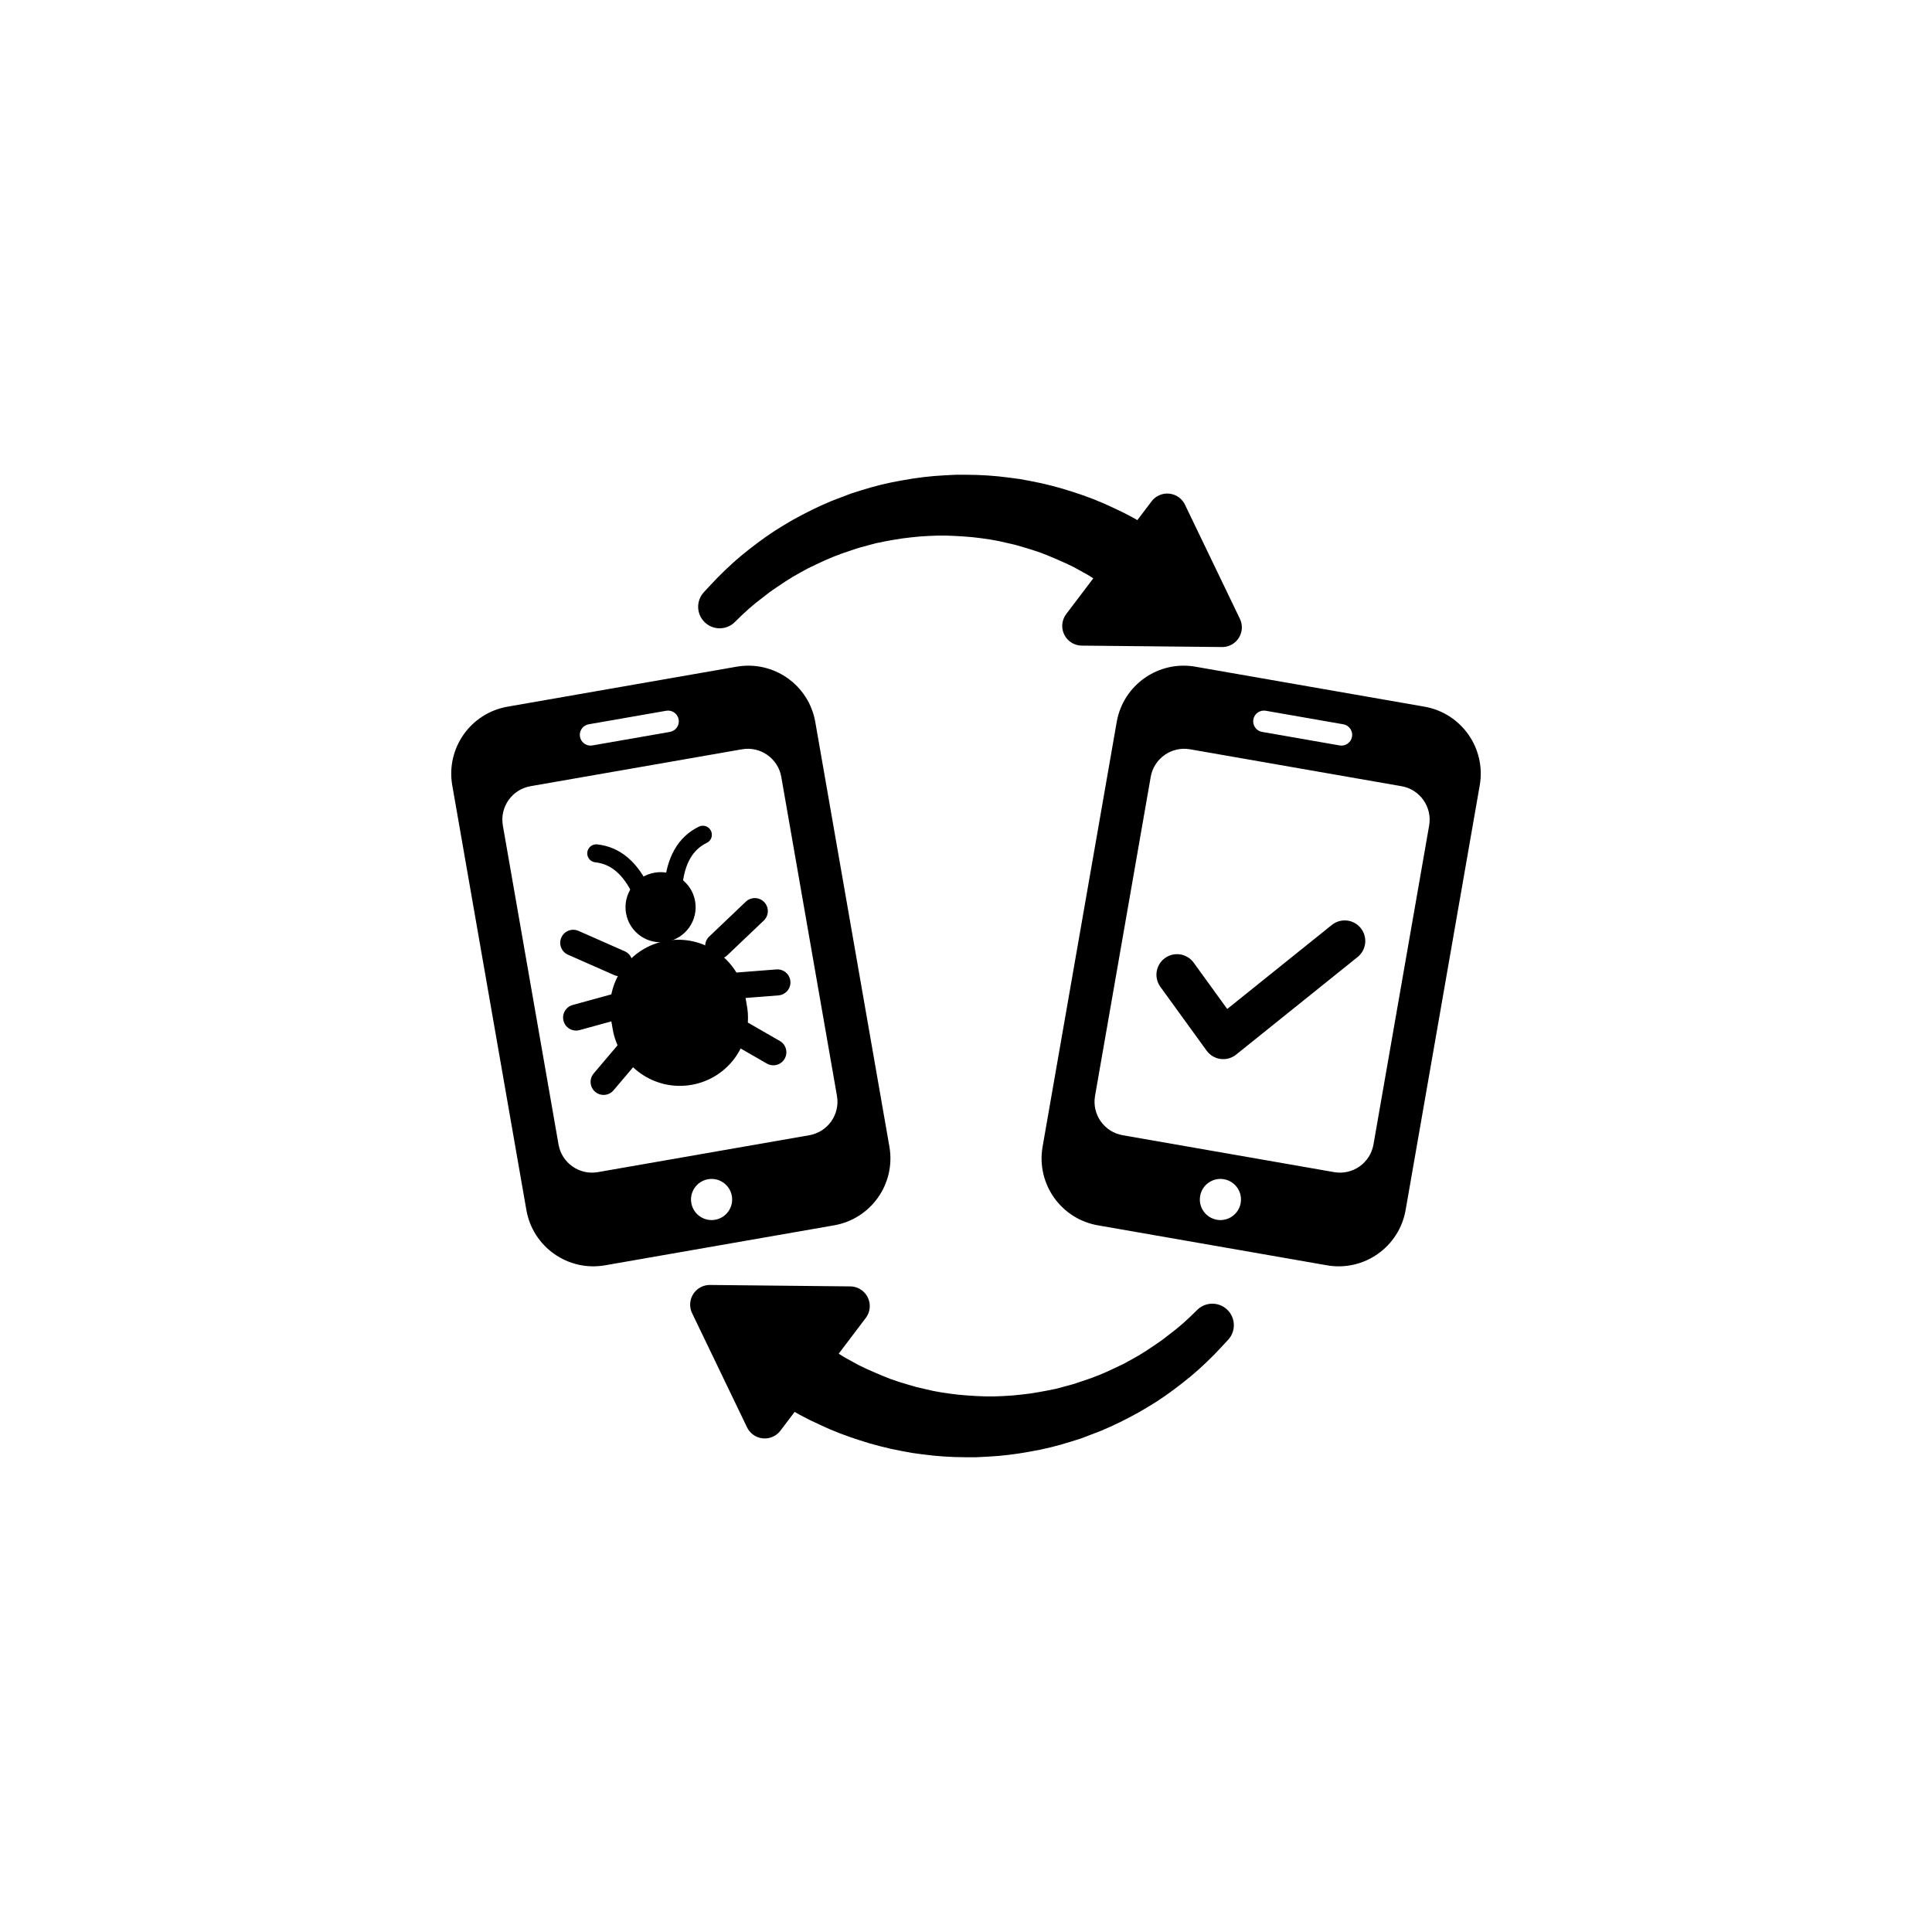
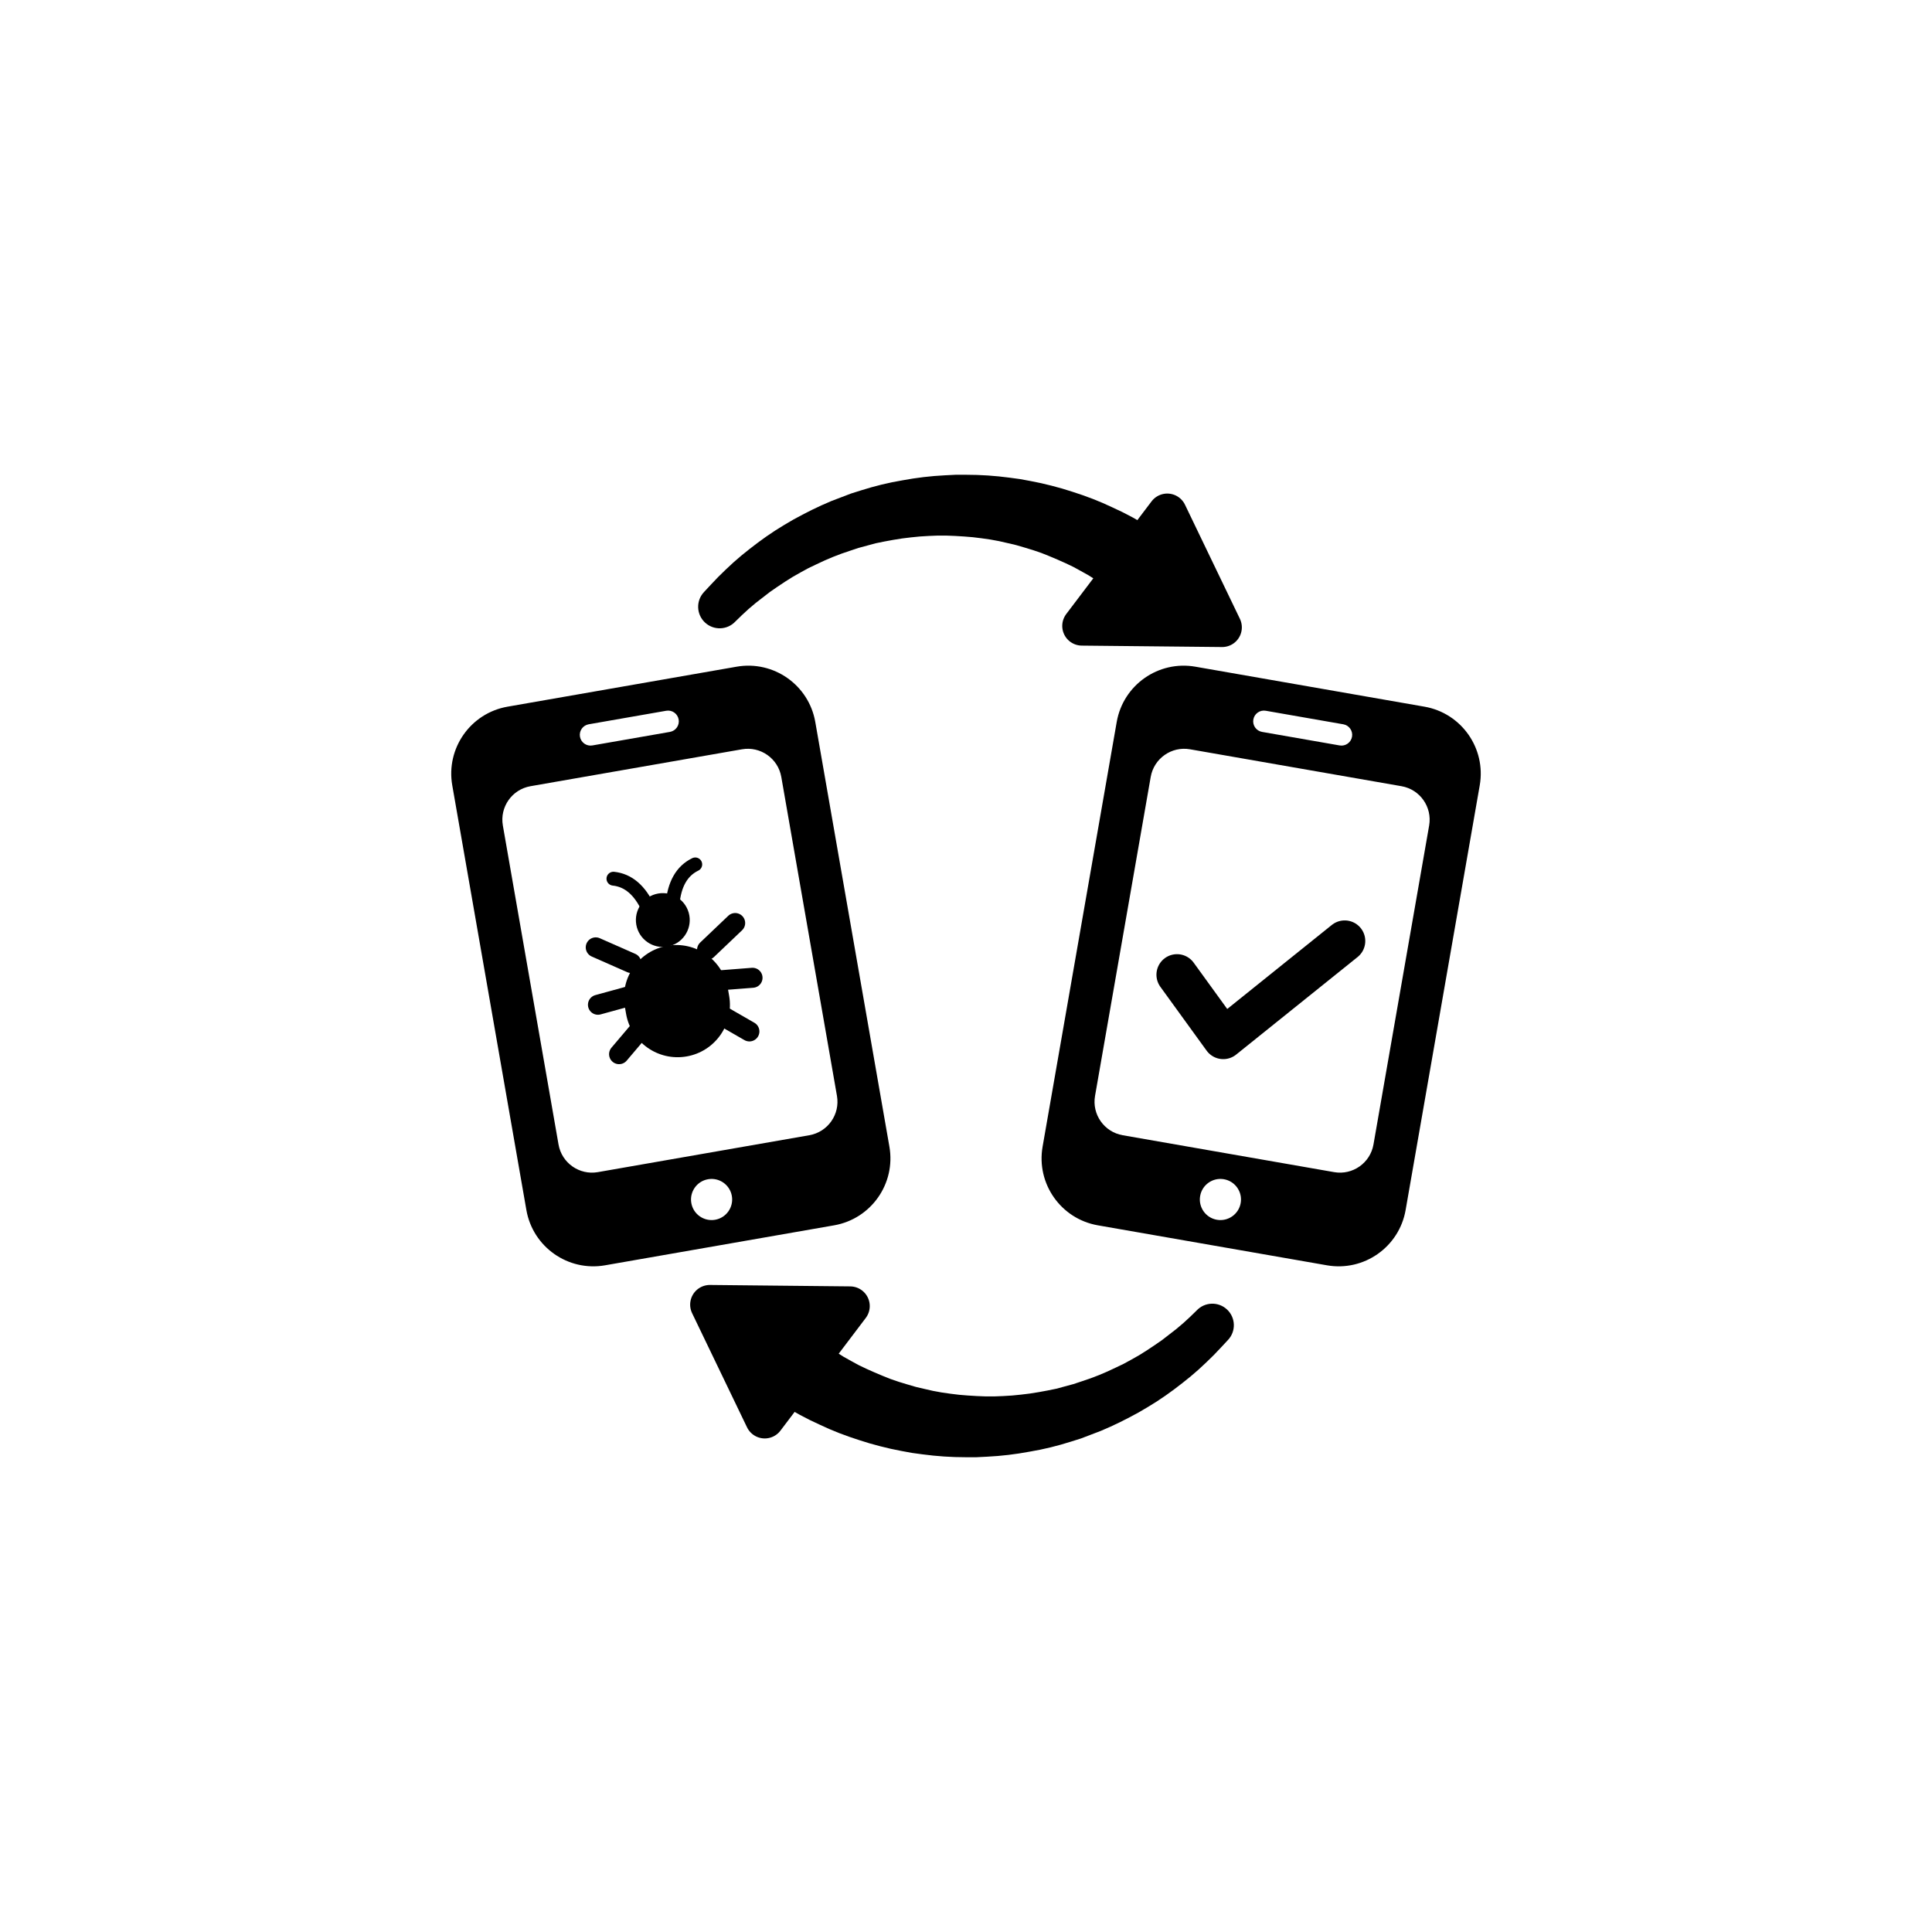
<svg xmlns="http://www.w3.org/2000/svg" viewBox="0 0 108 108">
  <path d="M39.35 33.10L39.75 32.67L40.15 32.25L40.57 31.84L41.00 31.44L41.44 31.06L41.90 30.69L42.37 30.33L42.84 29.99L43.33 29.66L43.83 29.35L44.34 29.05L44.86 28.77L45.39 28.50L45.92 28.25L46.47 28.01L47.02 27.80L47.57 27.59L48.14 27.41L48.71 27.24L49.28 27.09L49.86 26.96L50.45 26.85L51.04 26.75L51.63 26.67L52.22 26.61L52.82 26.57L53.42 26.54L54.02 26.54L54.62 26.55L55.22 26.58L55.82 26.63L56.42 26.70L57.01 26.78L57.61 26.89L58.20 27.01L58.78 27.15L59.37 27.31L59.95 27.49L60.52 27.68L61.09 27.89L61.65 28.12L62.20 28.37L62.75 28.63L63.29 28.91L63.82 29.21L64.35 29.52L64.86 29.85L65.36 30.20L62.83 33.55L62.45 33.25L62.06 32.96L61.67 32.68L61.26 32.42L60.85 32.16L60.42 31.92L60.00 31.69L59.56 31.48L59.11 31.28L58.66 31.09L58.21 30.91L57.74 30.75L57.28 30.61L56.80 30.47L56.33 30.36L55.85 30.25L55.36 30.16L54.87 30.09L54.38 30.03L53.89 29.99L53.40 29.96L52.90 29.94L52.41 29.94L51.91 29.96L51.42 29.99L50.92 30.04L50.43 30.10L49.93 30.18L49.44 30.27L48.95 30.37L48.47 30.50L47.99 30.63L47.51 30.79L47.04 30.95L46.57 31.13L46.10 31.33L45.65 31.54L45.19 31.76L44.75 32.00L44.31 32.25L43.88 32.52L43.46 32.80L43.04 33.09L42.64 33.40L42.24 33.71L41.85 34.04L41.47 34.39L41.11 34.74A1.20 1.20 0 0 1 39.35 33.10Z" fill="#000000" />
  <path d="M68.32 35.07L65.25 28.69L60.48 34.99Z" fill="#000000" stroke="#000000" stroke-width="2.2" stroke-linejoin="round" />
  <path d="M68.65 74.90L68.25 75.33L67.85 75.75L67.43 76.16L67.00 76.56L66.56 76.94L66.10 77.31L65.63 77.67L65.16 78.01L64.67 78.34L64.17 78.65L63.66 78.95L63.14 79.23L62.61 79.50L62.08 79.75L61.53 79.99L60.98 80.20L60.43 80.41L59.86 80.59L59.29 80.76L58.72 80.91L58.14 81.04L57.55 81.15L56.96 81.25L56.37 81.33L55.78 81.39L55.18 81.43L54.58 81.46L53.98 81.46L53.38 81.45L52.78 81.42L52.18 81.37L51.58 81.30L50.99 81.22L50.39 81.11L49.80 80.99L49.22 80.85L48.63 80.69L48.05 80.51L47.48 80.32L46.91 80.11L46.35 79.88L45.80 79.63L45.25 79.37L44.71 79.09L44.18 78.79L43.65 78.48L43.14 78.15L42.64 77.80L45.17 74.45L45.55 74.75L45.94 75.04L46.33 75.32L46.74 75.58L47.15 75.84L47.58 76.08L48.00 76.31L48.44 76.52L48.89 76.72L49.34 76.91L49.79 77.09L50.26 77.25L50.72 77.39L51.20 77.53L51.67 77.64L52.15 77.75L52.64 77.84L53.13 77.91L53.62 77.97L54.11 78.01L54.60 78.04L55.10 78.06L55.59 78.06L56.09 78.04L56.58 78.01L57.08 77.96L57.57 77.90L58.07 77.82L58.56 77.73L59.05 77.63L59.53 77.50L60.01 77.37L60.49 77.21L60.96 77.05L61.43 76.87L61.90 76.67L62.35 76.46L62.81 76.24L63.25 76.00L63.69 75.75L64.12 75.48L64.54 75.20L64.96 74.91L65.36 74.60L65.76 74.29L66.15 73.96L66.53 73.61L66.89 73.26A1.20 1.20 0 0 1 68.65 74.90Z" fill="#000000" />
  <path d="M39.68 72.93L42.75 79.31L47.52 73.01Z" fill="#000000" stroke="#000000" stroke-width="2.2" stroke-linejoin="round" />
  <g transform="rotate(-9.9 37.50 54.00)">
    <path d="M31.00 38.15H44.00A3.8 3.8 0 0 1 47.80 41.95V66.05A3.8 3.8 0 0 1 44.00 69.85H31.00A3.8 3.8 0 0 1 27.20 66.05V41.95A3.8 3.8 0 0 1 31.00 38.15ZM31.50 42.75H43.50A1.9 1.9 0 0 1 45.40 44.65V62.75A1.9 1.9 0 0 1 43.50 64.65H31.50A1.9 1.9 0 0 1 29.60 62.75V44.65A1.9 1.9 0 0 1 31.50 42.75ZM35.30 39.90H39.70A0.6 0.6 0 0 1 40.30 40.50V40.50A0.6 0.6 0 0 1 39.70 41.10H35.30A0.6 0.6 0 0 1 34.70 40.50V40.50A0.6 0.6 0 0 1 35.30 39.90ZM36.35 67.25A1.15 1.15 0 1 0 38.65 67.25A1.15 1.15 0 1 0 36.35 67.25Z" fill="#000000" fill-rule="evenodd" />
  </g>
  <g transform="rotate(-9.9 37.50 54.00)">
-     <g transform="translate(37.50 53.80) scale(1.12)">
+     <g transform="translate(37.50 53.80) scale(0.86)">
      <g>
        <path d="M-2.5 -0.4L-4.6 -1.8" stroke="#000000" stroke-width="1.3" stroke-linecap="round" />
        <path d="M2.5 -0.4L4.6 -1.8" stroke="#000000" stroke-width="1.3" stroke-linecap="round" />
        <path d="M-3 1.7L-5.1 1.9" stroke="#000000" stroke-width="1.3" stroke-linecap="round" />
        <path d="M3 1.7L5.1 1.9" stroke="#000000" stroke-width="1.3" stroke-linecap="round" />
        <path d="M-2.5 3.8L-4.3 5.3" stroke="#000000" stroke-width="1.3" stroke-linecap="round" />
        <path d="M2.5 3.8L4.3 5.3" stroke="#000000" stroke-width="1.3" stroke-linecap="round" />
        <path d="M-.8 -3.7Q-1.3 -5.6 -2.7 -6M.8 -3.7Q1.3 -5.6 2.7 -6" fill="none" stroke="#000000" stroke-width=".9" stroke-linecap="round" />
        <rect x="-3.4" y="-1.1" width="6.8" height="7.3" rx="3.4" fill="#000000" />
        <circle cx="0" cy="-2.8" r="1.75" fill="#000000" />
      </g>
    </g>
  </g>
  <g transform="rotate(9.9 70.50 54.00)">
    <path d="M64.00 38.15H77.00A3.8 3.8 0 0 1 80.80 41.95V66.05A3.8 3.8 0 0 1 77.00 69.85H64.00A3.8 3.8 0 0 1 60.20 66.05V41.95A3.8 3.8 0 0 1 64.00 38.15ZM64.50 42.75H76.50A1.9 1.9 0 0 1 78.40 44.65V62.75A1.9 1.9 0 0 1 76.50 64.65H64.50A1.9 1.9 0 0 1 62.60 62.75V44.65A1.9 1.9 0 0 1 64.50 42.75ZM68.30 39.90H72.70A0.6 0.6 0 0 1 73.30 40.50V40.50A0.6 0.6 0 0 1 72.70 41.10H68.30A0.6 0.6 0 0 1 67.70 40.50V40.50A0.6 0.6 0 0 1 68.30 39.90ZM69.35 67.25A1.15 1.15 0 1 0 71.65 67.25A1.15 1.15 0 1 0 69.35 67.25Z" fill="#000000" fill-rule="evenodd" />
    <path d="M65.95 55.29L69.11 58.36L74.86 51.82" fill="none" stroke="#000000" stroke-width="2.3" stroke-linecap="round" stroke-linejoin="round" />
  </g>
</svg>
